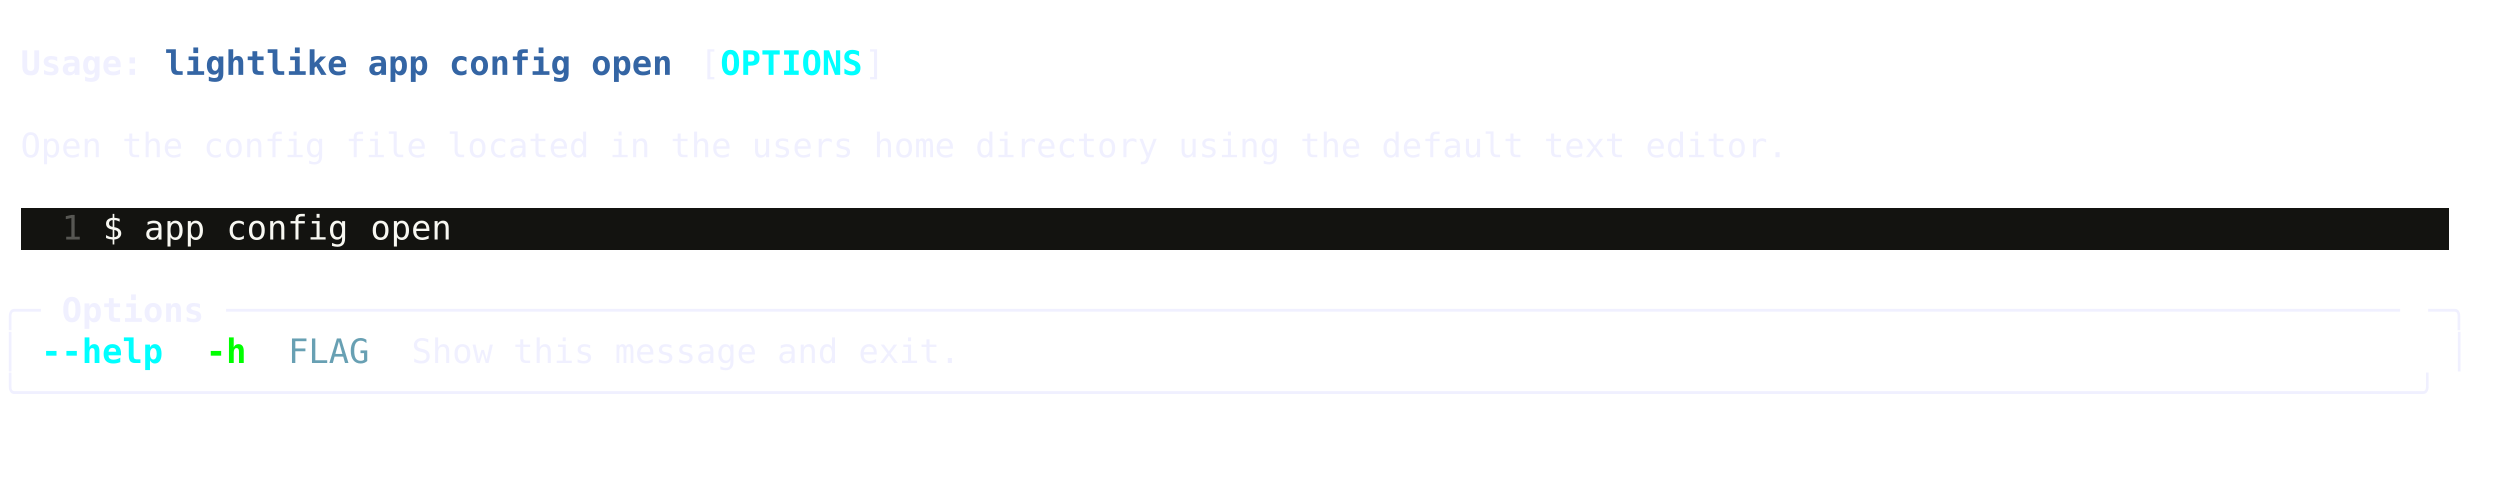
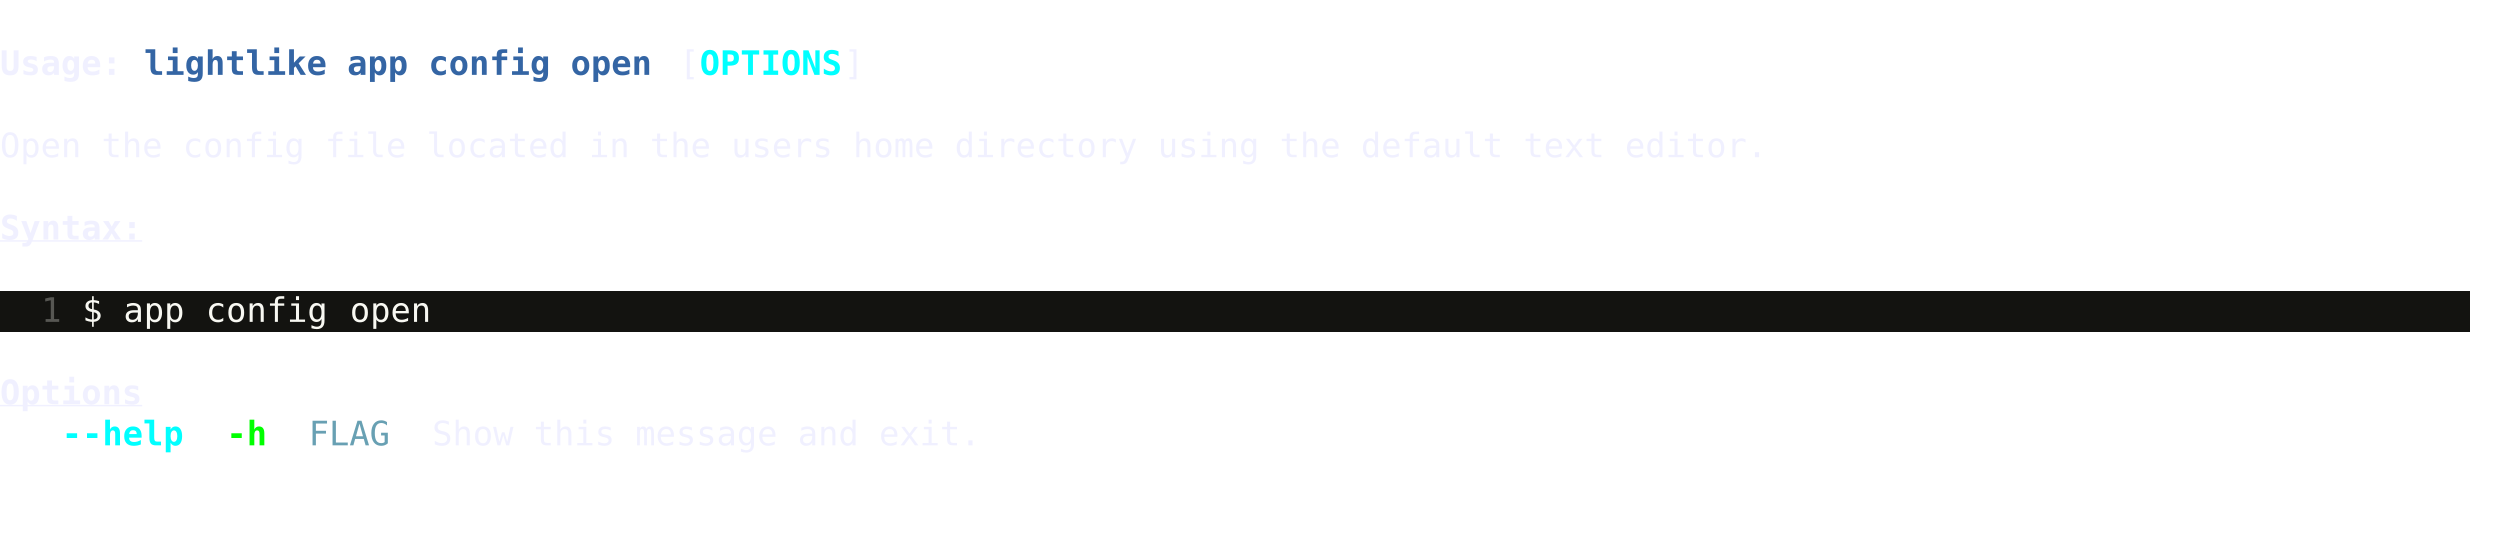
- <svg xmlns="http://www.w3.org/2000/svg" class="rich-terminal" viewBox="0 0 1482 294.0">
+ <svg xmlns="http://www.w3.org/2000/svg" class="rich-terminal" viewBox="0 0 1482 318.4">
  <style>

    @font-face {
        font-family: "Fira Code";
        src: local("FiraCode-Regular"),
                url("https://cdnjs.cloudflare.com/ajax/libs/firacode/6.2.0/woff2/FiraCode-Regular.woff2") format("woff2"),
                url("https://cdnjs.cloudflare.com/ajax/libs/firacode/6.2.0/woff/FiraCode-Regular.woff") format("woff");
        font-style: normal;
        font-weight: 400;
    }
    @font-face {
        font-family: "Fira Code";
        src: local("FiraCode-Bold"),
                url("https://cdnjs.cloudflare.com/ajax/libs/firacode/6.2.0/woff2/FiraCode-Bold.woff2") format("woff2"),
                url("https://cdnjs.cloudflare.com/ajax/libs/firacode/6.2.0/woff/FiraCode-Bold.woff") format("woff");
        font-style: bold;
        font-weight: 700;
    }

    .lightlike-cli-823068200-matrix {
        font-family: Fira Code, monospace;
        font-size: 20px;
        line-height: 24.4px;
        font-variant-east-asian: full-width;
    }

    .lightlike-cli-823068200-title {
        font-size: 18px;
        font-weight: bold;
        font-family: arial;
    }

-     .lightlike-cli-823068200-r1 { fill: #f0f0ff }
- .lightlike-cli-823068200-r2 { fill: #c5c8c6 }
- .lightlike-cli-823068200-r3 { fill: #f0f0ff;font-weight: bold }
+     .lightlike-cli-823068200-r1 { fill: #c5c8c6 }
+ .lightlike-cli-823068200-r2 { fill: #f0f0ff;font-weight: bold }
+ .lightlike-cli-823068200-r3 { fill: #f0f0ff }
.lightlike-cli-823068200-r4 { fill: #3465a4;font-weight: bold }
.lightlike-cli-823068200-r5 { fill: #00ffff;font-weight: bold }
- .lightlike-cli-823068200-r6 { fill: #e1e1db;font-weight: bold }
- .lightlike-cli-823068200-r7 { fill: #575753 }
- .lightlike-cli-823068200-r8 { fill: #f8f8f2 }
- .lightlike-cli-823068200-r9 { fill: #00ff00;font-weight: bold }
- .lightlike-cli-823068200-r10 { fill: #68a0b3 }
+ .lightlike-cli-823068200-r6 { fill: #f0f0ff;font-weight: bold;text-decoration: underline; }
+ .lightlike-cli-823068200-r7 { fill: #e1e1db;font-weight: bold }
+ .lightlike-cli-823068200-r8 { fill: #575753 }
+ .lightlike-cli-823068200-r9 { fill: #f8f8f2 }
+ .lightlike-cli-823068200-r10 { fill: #00ff00;font-weight: bold }
+ .lightlike-cli-823068200-r11 { fill: #68a0b3 }
    </style>
  <defs>
    <clipPath id="lightlike-cli-823068200-clip-terminal">
-       <rect x="0" y="0" width="1463.0" height="243.0" />
+       <rect x="0" y="0" width="1463.0" height="267.4" />
    </clipPath>
    <clipPath id="lightlike-cli-823068200-line-0">
      <rect x="0" y="1.5" width="1464" height="24.65" />
    </clipPath>
    <clipPath id="lightlike-cli-823068200-line-1">
      <rect x="0" y="25.9" width="1464" height="24.65" />
    </clipPath>
    <clipPath id="lightlike-cli-823068200-line-2">
      <rect x="0" y="50.3" width="1464" height="24.65" />
    </clipPath>
    <clipPath id="lightlike-cli-823068200-line-3">
      <rect x="0" y="74.7" width="1464" height="24.65" />
    </clipPath>
    <clipPath id="lightlike-cli-823068200-line-4">
      <rect x="0" y="99.1" width="1464" height="24.65" />
    </clipPath>
    <clipPath id="lightlike-cli-823068200-line-5">
      <rect x="0" y="123.5" width="1464" height="24.65" />
    </clipPath>
    <clipPath id="lightlike-cli-823068200-line-6">
      <rect x="0" y="147.9" width="1464" height="24.65" />
    </clipPath>
    <clipPath id="lightlike-cli-823068200-line-7">
      <rect x="0" y="172.3" width="1464" height="24.65" />
    </clipPath>
    <clipPath id="lightlike-cli-823068200-line-8">
      <rect x="0" y="196.7" width="1464" height="24.65" />
    </clipPath>
+     <clipPath id="lightlike-cli-823068200-line-9">
+       <rect x="0" y="221.1" width="1464" height="24.65" />
+     </clipPath>
  </defs>
-   <rect fill="#131310" x="12.2" y="123.5" width="24.4" height="24.65" shape-rendering="crispEdges" />
-   <rect fill="#131310" x="36.6" y="123.5" width="24.4" height="24.65" shape-rendering="crispEdges" />
-   <rect fill="#131310" x="61" y="123.5" width="24.4" height="24.65" shape-rendering="crispEdges" />
-   <rect fill="#131310" x="85.4" y="123.5" width="36.6" height="24.65" shape-rendering="crispEdges" />
-   <rect fill="#131310" x="122" y="123.5" width="12.2" height="24.65" shape-rendering="crispEdges" />
-   <rect fill="#131310" x="134.2" y="123.5" width="73.2" height="24.65" shape-rendering="crispEdges" />
-   <rect fill="#131310" x="207.4" y="123.5" width="12.2" height="24.65" shape-rendering="crispEdges" />
-   <rect fill="#131310" x="219.6" y="123.5" width="48.8" height="24.65" shape-rendering="crispEdges" />
-   <rect fill="#131310" x="268.4" y="123.5" width="1183.4" height="24.65" shape-rendering="crispEdges" />
+   <rect fill="#131310" x="0" y="172.3" width="24.4" height="24.65" shape-rendering="crispEdges" />
+   <rect fill="#131310" x="24.4" y="172.3" width="24.4" height="24.65" shape-rendering="crispEdges" />
+   <rect fill="#131310" x="48.8" y="172.3" width="24.4" height="24.65" shape-rendering="crispEdges" />
+   <rect fill="#131310" x="73.2" y="172.3" width="36.6" height="24.65" shape-rendering="crispEdges" />
+   <rect fill="#131310" x="109.8" y="172.3" width="12.2" height="24.65" shape-rendering="crispEdges" />
+   <rect fill="#131310" x="122" y="172.3" width="73.2" height="24.65" shape-rendering="crispEdges" />
+   <rect fill="#131310" x="195.2" y="172.3" width="12.2" height="24.65" shape-rendering="crispEdges" />
+   <rect fill="#131310" x="207.4" y="172.3" width="48.8" height="24.65" shape-rendering="crispEdges" />
+   <rect fill="#131310" x="256.2" y="172.3" width="1207.8" height="24.65" shape-rendering="crispEdges" />
  <g class="lightlike-cli-823068200-matrix">
-     <text class="lightlike-cli-823068200-r2" x="1464" y="20" textLength="12.2" clip-path="url(#lightlike-cli-823068200-line-0)">
+     <text class="lightlike-cli-823068200-r1" x="1464" y="20" textLength="12.2" clip-path="url(#lightlike-cli-823068200-line-0)">
</text>
-     <text class="lightlike-cli-823068200-r3" x="12.2" y="44.4" textLength="73.2" clip-path="url(#lightlike-cli-823068200-line-1)">Usage:</text>
-     <text class="lightlike-cli-823068200-r4" x="97.6" y="44.4" textLength="305" clip-path="url(#lightlike-cli-823068200-line-1)">lightlike app config open</text>
-     <text class="lightlike-cli-823068200-r1" x="414.8" y="44.4" textLength="12.2" clip-path="url(#lightlike-cli-823068200-line-1)">[</text>
-     <text class="lightlike-cli-823068200-r5" x="427" y="44.4" textLength="85.4" clip-path="url(#lightlike-cli-823068200-line-1)">OPTIONS</text>
-     <text class="lightlike-cli-823068200-r1" x="512.4" y="44.4" textLength="12.2" clip-path="url(#lightlike-cli-823068200-line-1)">]</text>
-     <text class="lightlike-cli-823068200-r2" x="1464" y="44.4" textLength="12.2" clip-path="url(#lightlike-cli-823068200-line-1)">
+     <text class="lightlike-cli-823068200-r2" x="0" y="44.4" textLength="73.2" clip-path="url(#lightlike-cli-823068200-line-1)">Usage:</text>
+     <text class="lightlike-cli-823068200-r4" x="85.4" y="44.4" textLength="305" clip-path="url(#lightlike-cli-823068200-line-1)">lightlike app config open</text>
+     <text class="lightlike-cli-823068200-r3" x="402.6" y="44.4" textLength="12.2" clip-path="url(#lightlike-cli-823068200-line-1)">[</text>
+     <text class="lightlike-cli-823068200-r5" x="414.8" y="44.4" textLength="85.4" clip-path="url(#lightlike-cli-823068200-line-1)">OPTIONS</text>
+     <text class="lightlike-cli-823068200-r3" x="500.2" y="44.4" textLength="12.2" clip-path="url(#lightlike-cli-823068200-line-1)">]</text>
+     <text class="lightlike-cli-823068200-r1" x="1464" y="44.4" textLength="12.2" clip-path="url(#lightlike-cli-823068200-line-1)">
</text>
-     <text class="lightlike-cli-823068200-r2" x="1464" y="68.8" textLength="12.2" clip-path="url(#lightlike-cli-823068200-line-2)">
+     <text class="lightlike-cli-823068200-r1" x="1464" y="68.8" textLength="12.2" clip-path="url(#lightlike-cli-823068200-line-2)">
</text>
-     <text class="lightlike-cli-823068200-r1" x="12.2" y="93.2" textLength="1061.4" clip-path="url(#lightlike-cli-823068200-line-3)">Open the config file located in the users home directory using the default text editor.</text>
-     <text class="lightlike-cli-823068200-r2" x="1464" y="93.2" textLength="12.2" clip-path="url(#lightlike-cli-823068200-line-3)">
+     <text class="lightlike-cli-823068200-r3" x="0" y="93.2" textLength="1061.4" clip-path="url(#lightlike-cli-823068200-line-3)">Open the config file located in the users home directory using the default text editor.</text>
+     <text class="lightlike-cli-823068200-r1" x="1464" y="93.2" textLength="12.2" clip-path="url(#lightlike-cli-823068200-line-3)">
</text>
-     <text class="lightlike-cli-823068200-r2" x="1464" y="117.6" textLength="12.2" clip-path="url(#lightlike-cli-823068200-line-4)">
+     <text class="lightlike-cli-823068200-r1" x="1464" y="117.6" textLength="12.2" clip-path="url(#lightlike-cli-823068200-line-4)">
</text>
-     <text class="lightlike-cli-823068200-r7" x="36.6" y="142" textLength="24.4" clip-path="url(#lightlike-cli-823068200-line-5)">1 </text>
-     <text class="lightlike-cli-823068200-r8" x="61" y="142" textLength="24.4" clip-path="url(#lightlike-cli-823068200-line-5)">$ </text>
-     <text class="lightlike-cli-823068200-r8" x="85.4" y="142" textLength="36.6" clip-path="url(#lightlike-cli-823068200-line-5)">app</text>
-     <text class="lightlike-cli-823068200-r8" x="134.2" y="142" textLength="73.2" clip-path="url(#lightlike-cli-823068200-line-5)">config</text>
-     <text class="lightlike-cli-823068200-r8" x="219.6" y="142" textLength="48.8" clip-path="url(#lightlike-cli-823068200-line-5)">open</text>
-     <text class="lightlike-cli-823068200-r2" x="1464" y="142" textLength="12.2" clip-path="url(#lightlike-cli-823068200-line-5)">
+     <text class="lightlike-cli-823068200-r6" x="0" y="142" textLength="85.4" clip-path="url(#lightlike-cli-823068200-line-5)">Syntax:</text>
+     <text class="lightlike-cli-823068200-r1" x="1464" y="142" textLength="12.2" clip-path="url(#lightlike-cli-823068200-line-5)">
</text>
-     <text class="lightlike-cli-823068200-r2" x="1464" y="166.4" textLength="12.2" clip-path="url(#lightlike-cli-823068200-line-6)">
+     <text class="lightlike-cli-823068200-r1" x="1464" y="166.4" textLength="12.2" clip-path="url(#lightlike-cli-823068200-line-6)">
</text>
-     <text class="lightlike-cli-823068200-r1" x="0" y="190.8" textLength="24.4" clip-path="url(#lightlike-cli-823068200-line-7)">╭─</text>
-     <text class="lightlike-cli-823068200-r3" x="36.6" y="190.8" textLength="85.4" clip-path="url(#lightlike-cli-823068200-line-7)">Options</text>
-     <text class="lightlike-cli-823068200-r1" x="134.2" y="190.8" textLength="1305.4" clip-path="url(#lightlike-cli-823068200-line-7)">───────────────────────────────────────────────────────────────────────────────────────────────────────────</text>
-     <text class="lightlike-cli-823068200-r1" x="1439.6" y="190.8" textLength="24.4" clip-path="url(#lightlike-cli-823068200-line-7)">─╮</text>
-     <text class="lightlike-cli-823068200-r2" x="1464" y="190.8" textLength="12.2" clip-path="url(#lightlike-cli-823068200-line-7)">
+     <text class="lightlike-cli-823068200-r8" x="24.4" y="190.8" textLength="24.4" clip-path="url(#lightlike-cli-823068200-line-7)">1 </text>
+     <text class="lightlike-cli-823068200-r9" x="48.8" y="190.8" textLength="24.4" clip-path="url(#lightlike-cli-823068200-line-7)">$ </text>
+     <text class="lightlike-cli-823068200-r9" x="73.2" y="190.8" textLength="36.6" clip-path="url(#lightlike-cli-823068200-line-7)">app</text>
+     <text class="lightlike-cli-823068200-r9" x="122" y="190.8" textLength="73.2" clip-path="url(#lightlike-cli-823068200-line-7)">config</text>
+     <text class="lightlike-cli-823068200-r9" x="207.4" y="190.8" textLength="48.8" clip-path="url(#lightlike-cli-823068200-line-7)">open</text>
+     <text class="lightlike-cli-823068200-r1" x="1464" y="190.8" textLength="12.2" clip-path="url(#lightlike-cli-823068200-line-7)">
</text>
-     <text class="lightlike-cli-823068200-r1" x="0" y="215.2" textLength="12.2" clip-path="url(#lightlike-cli-823068200-line-8)">│</text>
-     <text class="lightlike-cli-823068200-r5" x="24.4" y="215.2" textLength="73.2" clip-path="url(#lightlike-cli-823068200-line-8)">--help</text>
-     <text class="lightlike-cli-823068200-r9" x="122" y="215.2" textLength="24.4" clip-path="url(#lightlike-cli-823068200-line-8)">-h</text>
-     <text class="lightlike-cli-823068200-r10" x="170.8" y="215.2" textLength="48.8" clip-path="url(#lightlike-cli-823068200-line-8)">FLAG</text>
-     <text class="lightlike-cli-823068200-r1" x="244" y="215.2" textLength="329.4" clip-path="url(#lightlike-cli-823068200-line-8)">Show this message and exit.</text>
-     <text class="lightlike-cli-823068200-r1" x="1451.8" y="215.2" textLength="12.2" clip-path="url(#lightlike-cli-823068200-line-8)">│</text>
-     <text class="lightlike-cli-823068200-r2" x="1464" y="215.2" textLength="12.2" clip-path="url(#lightlike-cli-823068200-line-8)">
+     <text class="lightlike-cli-823068200-r1" x="1464" y="215.2" textLength="12.2" clip-path="url(#lightlike-cli-823068200-line-8)">
</text>
-     <text class="lightlike-cli-823068200-r1" x="0" y="239.6" textLength="1464" clip-path="url(#lightlike-cli-823068200-line-9)">╰──────────────────────────────────────────────────────────────────────────────────────────────────────────────────────╯</text>
-     <text class="lightlike-cli-823068200-r2" x="1464" y="239.6" textLength="12.2" clip-path="url(#lightlike-cli-823068200-line-9)">
+     <text class="lightlike-cli-823068200-r6" x="0" y="239.6" textLength="85.4" clip-path="url(#lightlike-cli-823068200-line-9)">Options</text>
+     <text class="lightlike-cli-823068200-r1" x="1464" y="239.6" textLength="12.2" clip-path="url(#lightlike-cli-823068200-line-9)">
+ </text>
+     <text class="lightlike-cli-823068200-r5" x="36.6" y="264" textLength="73.2" clip-path="url(#lightlike-cli-823068200-line-10)">--help</text>
+     <text class="lightlike-cli-823068200-r10" x="134.2" y="264" textLength="24.4" clip-path="url(#lightlike-cli-823068200-line-10)">-h</text>
+     <text class="lightlike-cli-823068200-r11" x="183" y="264" textLength="48.8" clip-path="url(#lightlike-cli-823068200-line-10)">FLAG</text>
+     <text class="lightlike-cli-823068200-r3" x="256.2" y="264" textLength="329.4" clip-path="url(#lightlike-cli-823068200-line-10)">Show this message and exit.</text>
+     <text class="lightlike-cli-823068200-r1" x="1464" y="264" textLength="12.2" clip-path="url(#lightlike-cli-823068200-line-10)">
</text>
  </g>
</svg>
